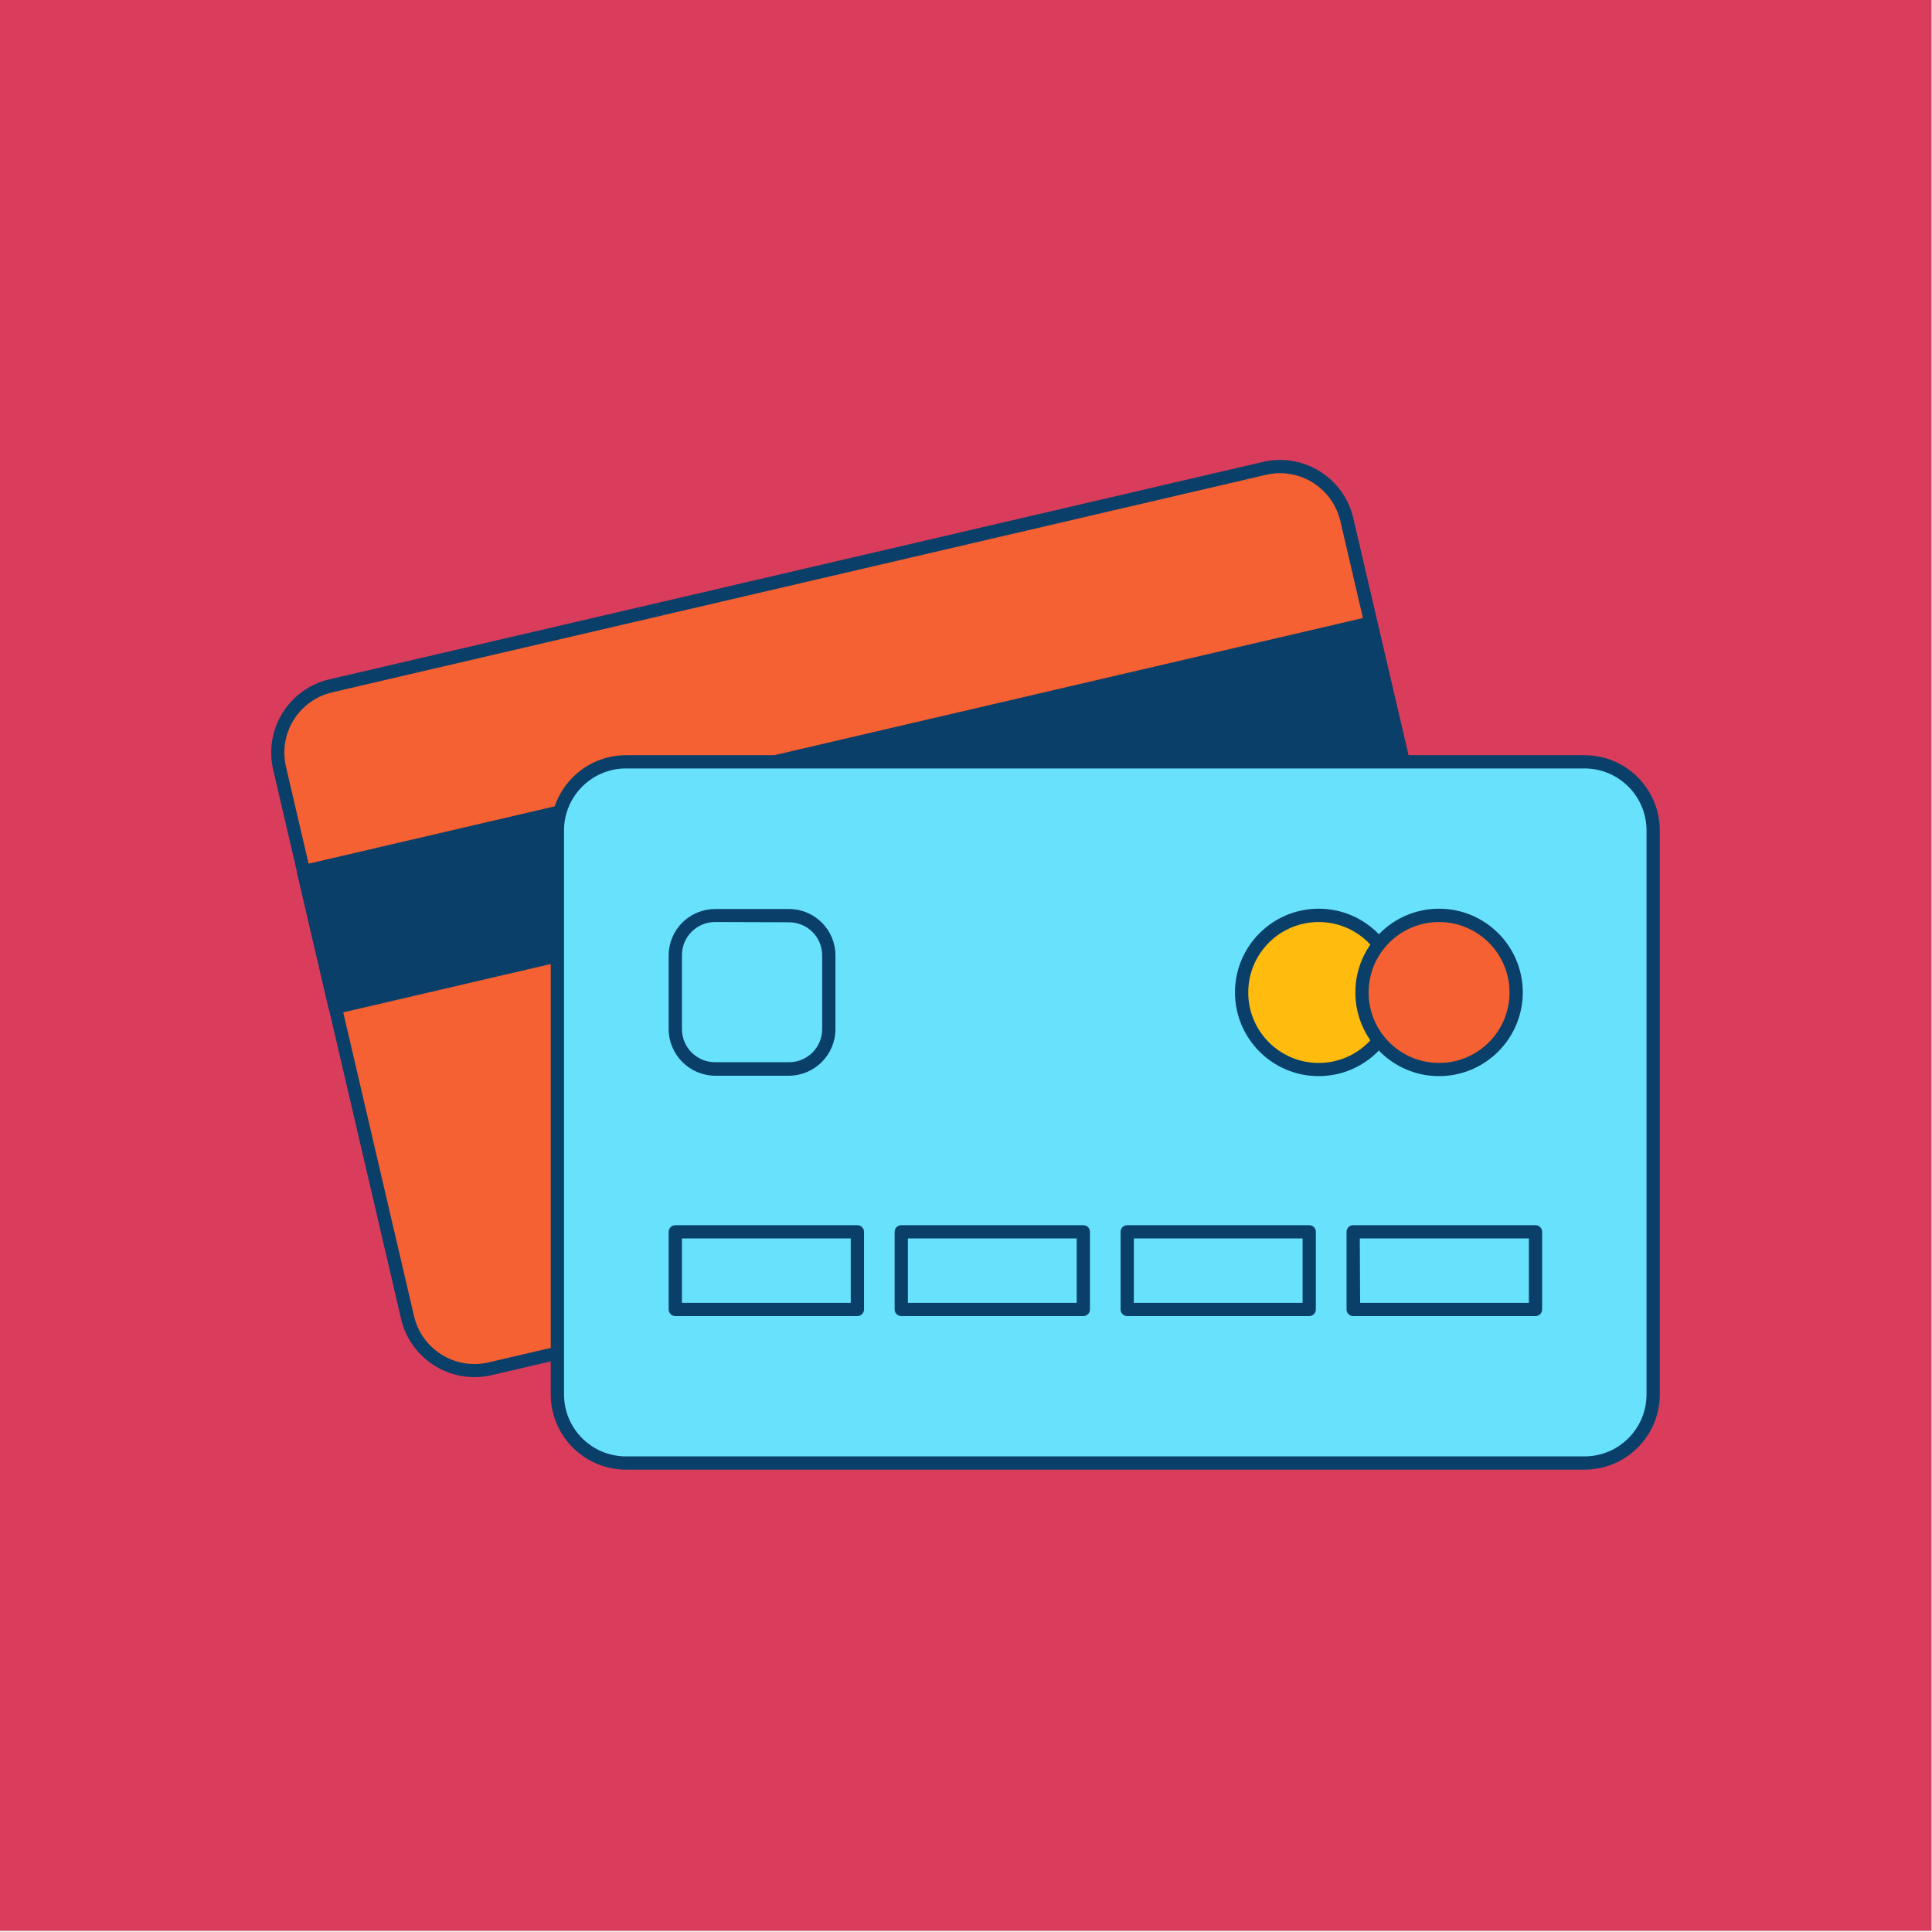
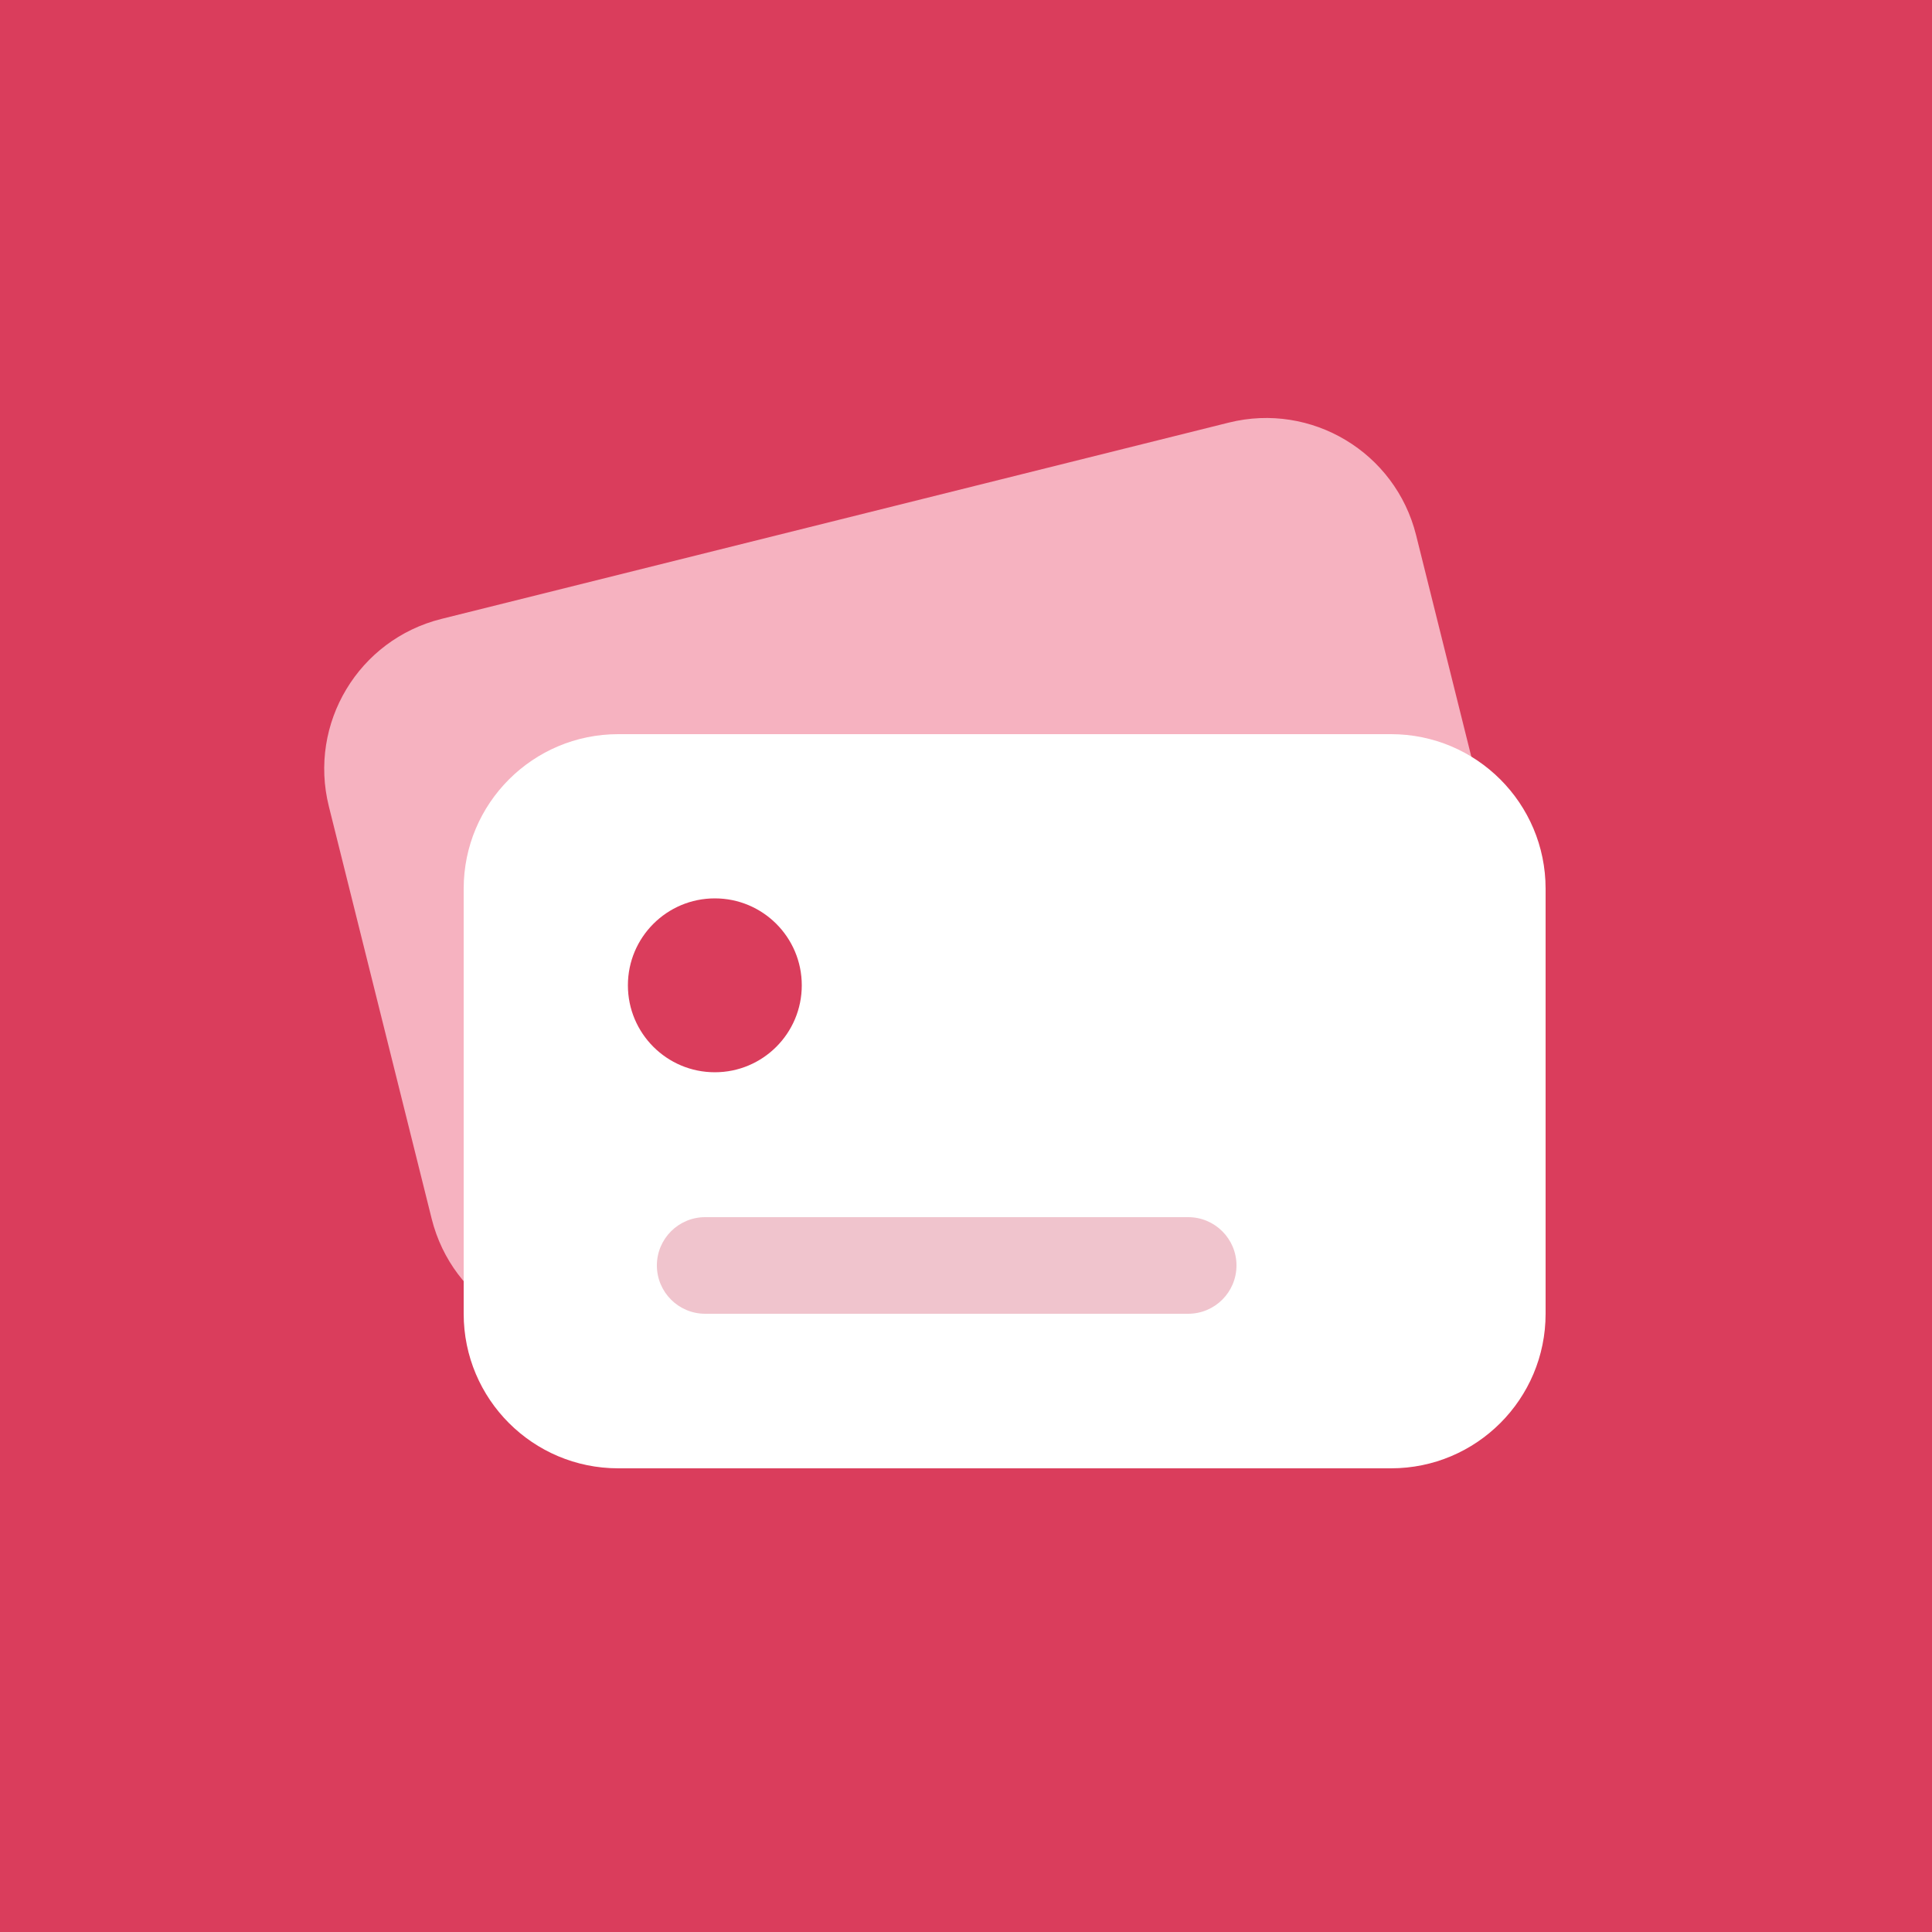
- <svg xmlns="http://www.w3.org/2000/svg" width="1024" height="1024" viewBox="0 0 270.933 270.933" version="1.1" id="svg914">
-   <defs id="defs911" />
-   <g id="layer1" transform="translate(-0.2663659,-0.3701525)">
-     <rect style="fill:#da3d5c;fill-opacity:1;stroke-width:0" id="rect1152" width="270.933" height="270.933" x="0.196" y="0.201" />
-     <g id="g1029" transform="matrix(0.9294974,0,0,0.9294974,-50.2388,-3.759458)">
-       <rect fill="#f56132" height="105.78" rx="10.35" transform="rotate(-13.11,186.7181,143.0489)" width="165.32" x="104.02" y="90.13" id="rect975" />
-       <path d="m 125.9,212.21 a 11.37,11.37 0 0 1 -11.05,-8.77 L 95.55,120.57 A 11.36,11.36 0 0 1 104,106.94 L 244.88,74.13 a 11.36,11.36 0 0 1 13.63,8.48 l 19.3,82.87 a 11.33,11.33 0 0 1 -8.47,13.62 l -140.86,32.82 a 11.4,11.4 0 0 1 -2.58,0.29 z M 247.46,75.83 a 9.09,9.09 0 0 0 -2.12,0.25 l -140.86,32.81 a 9.34,9.34 0 0 0 -7,11.22 L 116.8,203 a 9.36,9.36 0 0 0 11.2,7 l 140.85,-32.81 a 9.35,9.35 0 0 0 7,-11.22 L 256.56,83.06 a 9.36,9.36 0 0 0 -9.1,-7.23 z" fill="#093f68" id="path977" />
-       <path d="m 100.39,116.93 h 165.32 v 21.03 H 100.39 Z" fill="#093f68" transform="rotate(-13.11,183.0859,127.4655)" id="path979" />
-       <path d="m 104.93,157.44 a 1,1 0 0 1 -1,-0.78 l -4.77,-20.48 a 1,1 0 0 1 0.12,-0.75 1,1 0 0 1 0.62,-0.45 l 161,-37.51 a 1,1 0 0 1 1.2,0.75 l 4.78,20.48 a 1,1 0 0 1 -0.13,0.76 1,1 0 0 1 -0.62,0.44 l -161,37.51 a 0.91,0.91 0 0 1 -0.2,0.03 z m -3.57,-20.74 4.32,18.53 159.06,-37 -4.32,-18.53 z" fill="#093f68" id="path981" />
-       <rect fill="#68e1fd" height="105.78" rx="10.35" width="165.32" x="138.43" y="119.38" id="rect983" />
-       <path d="M 293.4,226.17 H 148.77 a 11.36,11.36 0 0 1 -11.34,-11.35 v -85.09 a 11.36,11.36 0 0 1 11.34,-11.35 H 293.4 a 11.36,11.36 0 0 1 11.35,11.35 v 85.09 A 11.36,11.36 0 0 1 293.4,226.17 Z M 148.77,120.38 a 9.36,9.36 0 0 0 -9.34,9.35 v 85.09 a 9.35,9.35 0 0 0 9.34,9.35 H 293.4 a 9.35,9.35 0 0 0 9.35,-9.35 v -85.09 a 9.36,9.36 0 0 0 -9.35,-9.35 z" fill="#093f68" id="path985" />
-       <circle cx="253.3" cy="154.17" fill="#ffbc0e" r="11.63" id="circle987" />
-       <path d="m 253.3,166.8 a 12.63,12.63 0 1 1 12.62,-12.63 12.65,12.65 0 0 1 -12.62,12.63 z m 0,-23.25 a 10.63,10.63 0 1 0 10.62,10.62 10.64,10.64 0 0 0 -10.62,-10.62 z" fill="#093f68" id="path989" />
-       <circle cx="271.46" cy="154.17" fill="#f56132" r="11.63" id="circle991" />
-       <g fill="#093f68" id="g1005">
-         <path d="m 271.46,166.8 a 12.63,12.63 0 1 1 12.62,-12.63 12.65,12.65 0 0 1 -12.62,12.63 z m 0,-23.25 a 10.63,10.63 0 1 0 10.62,10.62 10.64,10.64 0 0 0 -10.62,-10.62 z" id="path993" />
-         <path d="m 173.38,166.74 h -11.11 a 7.05,7.05 0 0 1 -7.05,-7 v -11.15 a 7,7 0 0 1 7.05,-7 h 11.11 a 7,7 0 0 1 7,7 v 11.11 a 7.05,7.05 0 0 1 -7,7.04 z m -11.11,-23.19 a 5,5 0 0 0 -5.05,5 v 11.15 a 5,5 0 0 0 5.05,5 h 11.11 a 5,5 0 0 0 5,-5 v -11.11 a 5,5 0 0 0 -5,-5 z" id="path995" />
-         <path d="m 183.69,203 h -27.47 a 1,1 0 0 1 -1,-1 v -11.71 a 1,1 0 0 1 1,-1 h 27.47 a 1,1 0 0 1 1,1 V 202 a 1,1 0 0 1 -1,1 z m -26.47,-2 h 25.47 v -9.71 h -25.47 z" id="path997" />
-         <path d="m 217.78,203 h -27.47 a 1,1 0 0 1 -1,-1 v -11.71 a 1,1 0 0 1 1,-1 h 27.47 a 1,1 0 0 1 1,1 V 202 a 1,1 0 0 1 -1,1 z m -26.47,-2 h 25.47 v -9.71 h -25.47 z" id="path999" />
-         <path d="M 251.86,203 H 224.4 a 1,1 0 0 1 -1,-1 v -11.71 a 1,1 0 0 1 1,-1 h 27.46 a 1,1 0 0 1 1,1 V 202 a 1,1 0 0 1 -1,1 z m -26.46,-2 h 25.46 v -9.71 H 225.4 Z" id="path1001" />
-         <path d="m 286,203 h -27.51 a 1,1 0 0 1 -1,-1 v -11.71 a 1,1 0 0 1 1,-1 H 286 a 1,1 0 0 1 1,1 V 202 a 1,1 0 0 1 -1,1 z m -26.46,-2 H 285 v -9.71 h -25.51 z" id="path1003" />
-       </g>
-     </g>
-   </g>
+ <svg xmlns="http://www.w3.org/2000/svg" width="1024" height="1024" viewBox="0 0 100 100">
+   <rect width="100" height="100" fill="#DA3D5C" />
+   <rect x="20" y="26" width="58" height="38" rx="8" fill="#F6B2C0" transform="rotate(-14 50 50)" />
+   <rect x="24" y="38" width="56" height="38" rx="8" fill="#FFFFFF" />
+   <circle cx="37" cy="51" r="4.5" fill="#DA3D5C" />
+   <rect x="34" y="63" width="30" height="5" rx="2.5" fill="#F0C4CD" />
</svg>
